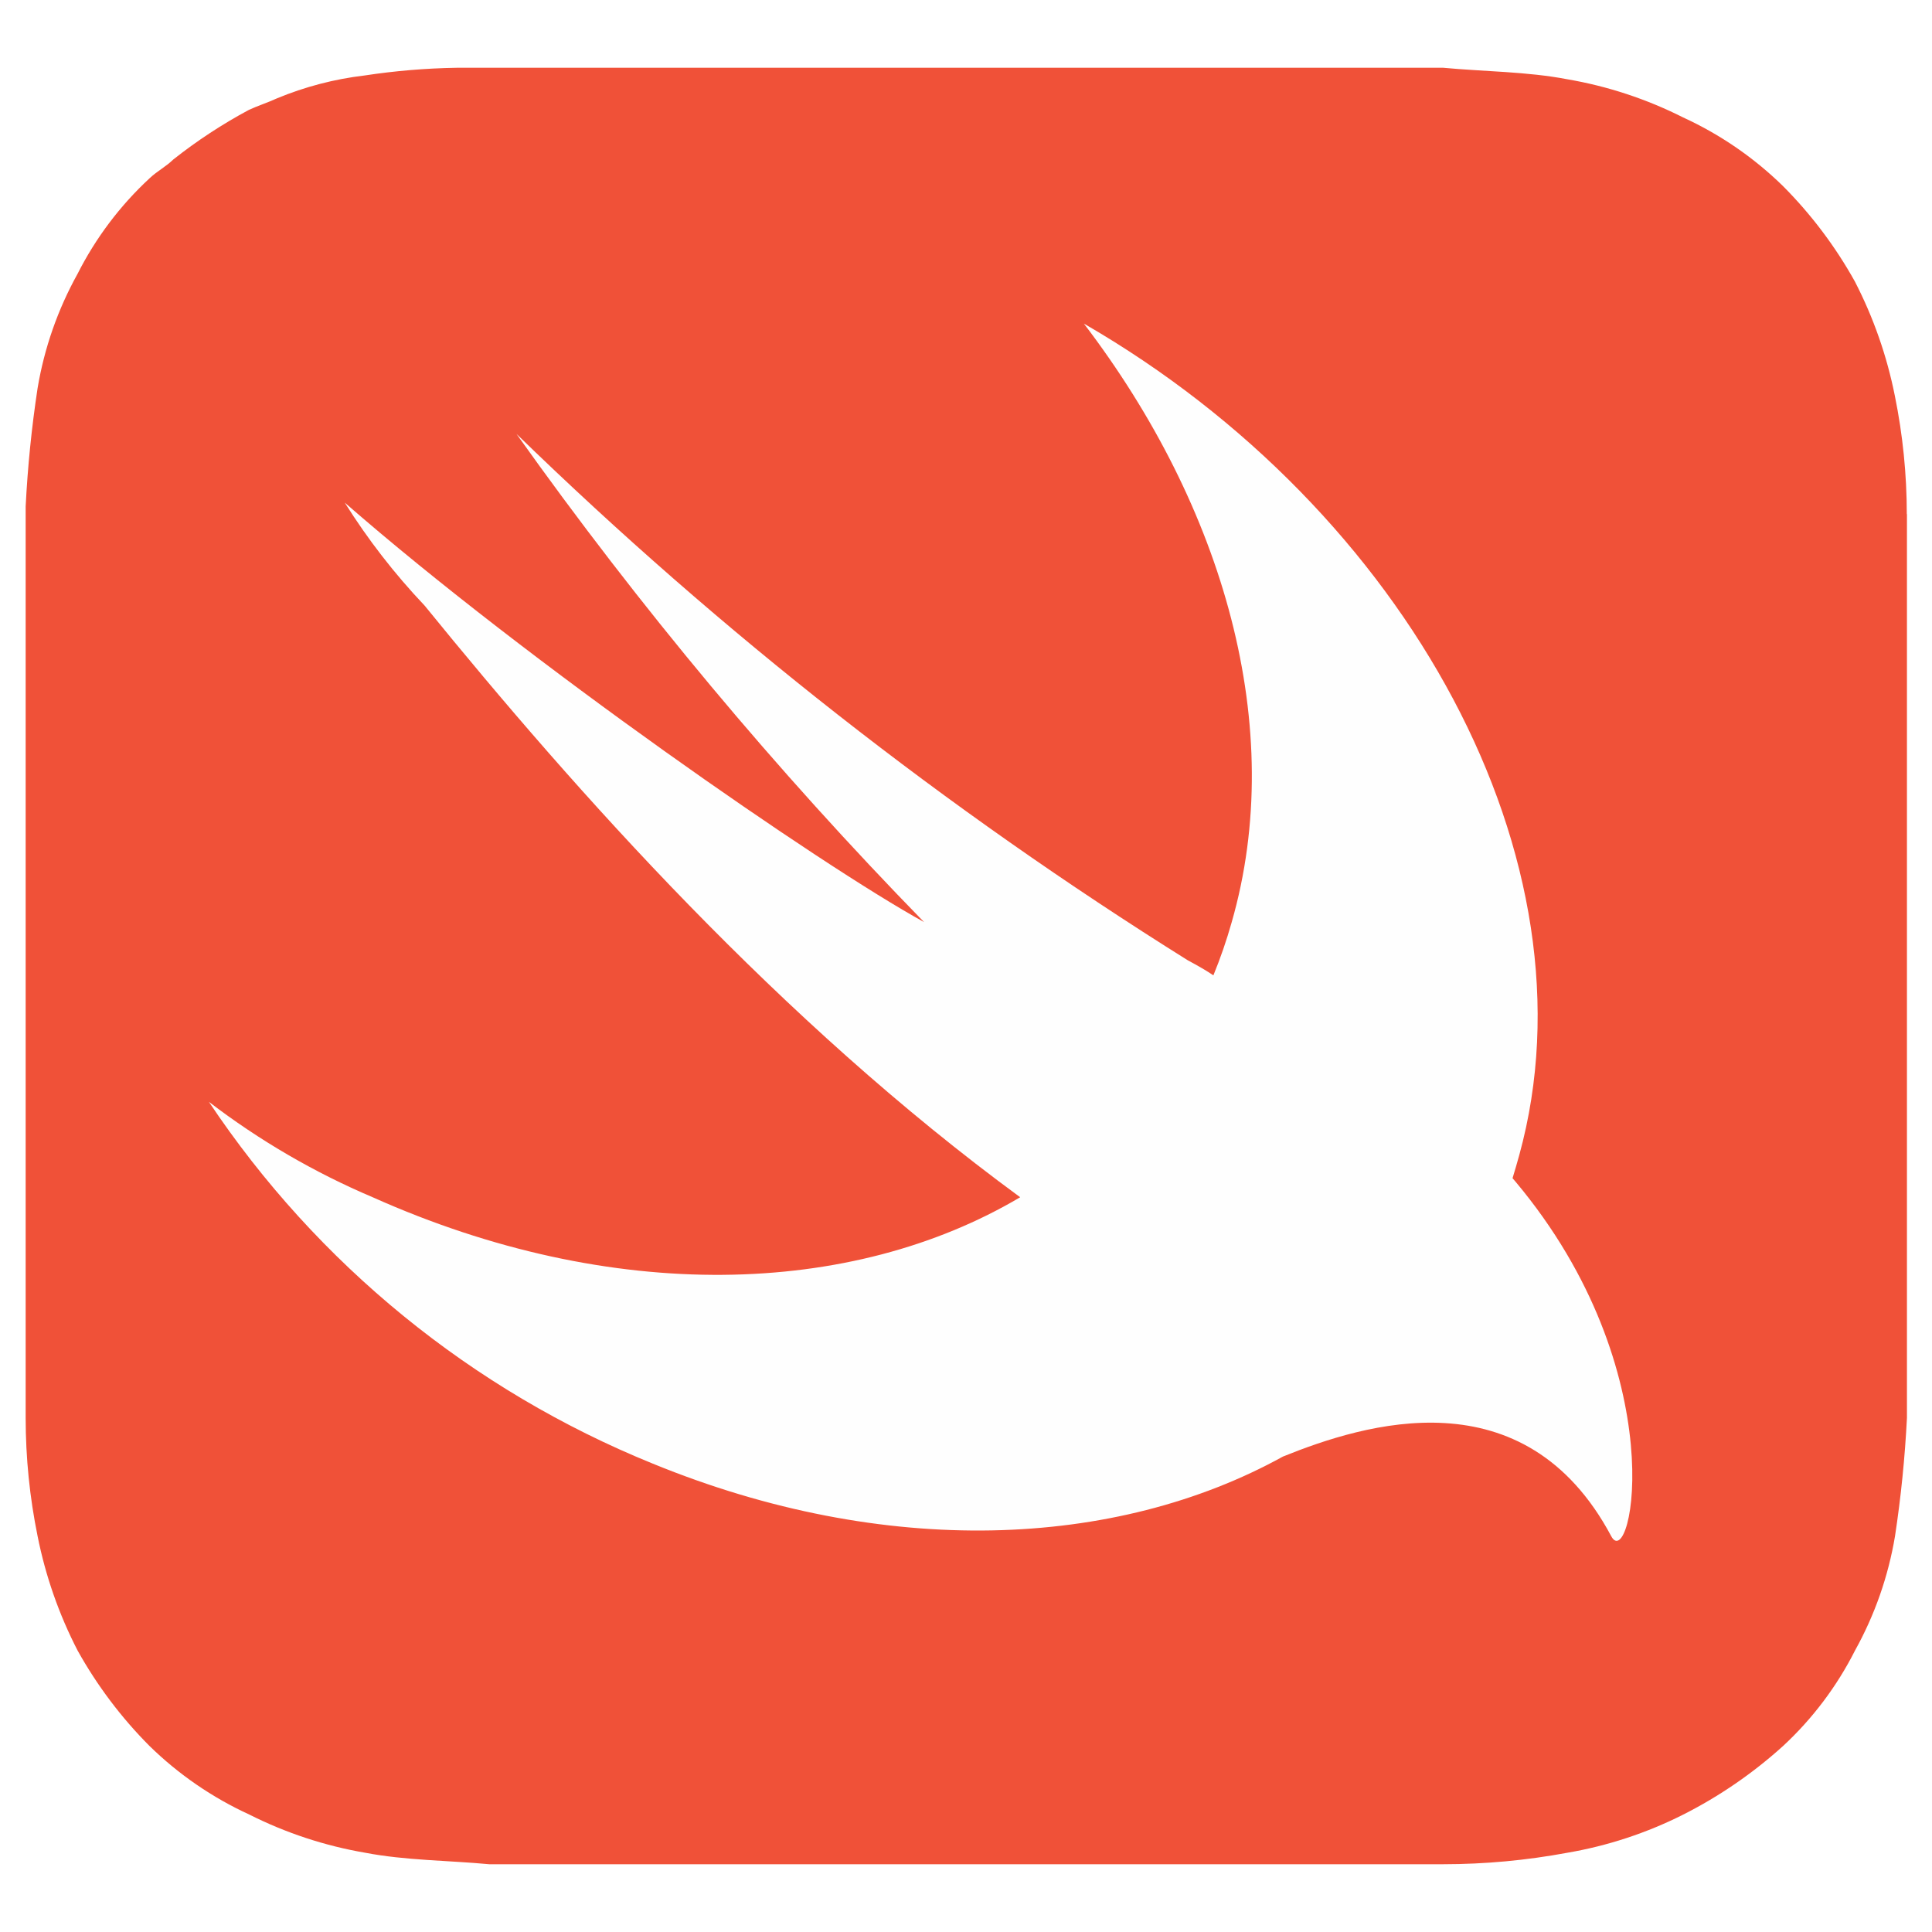
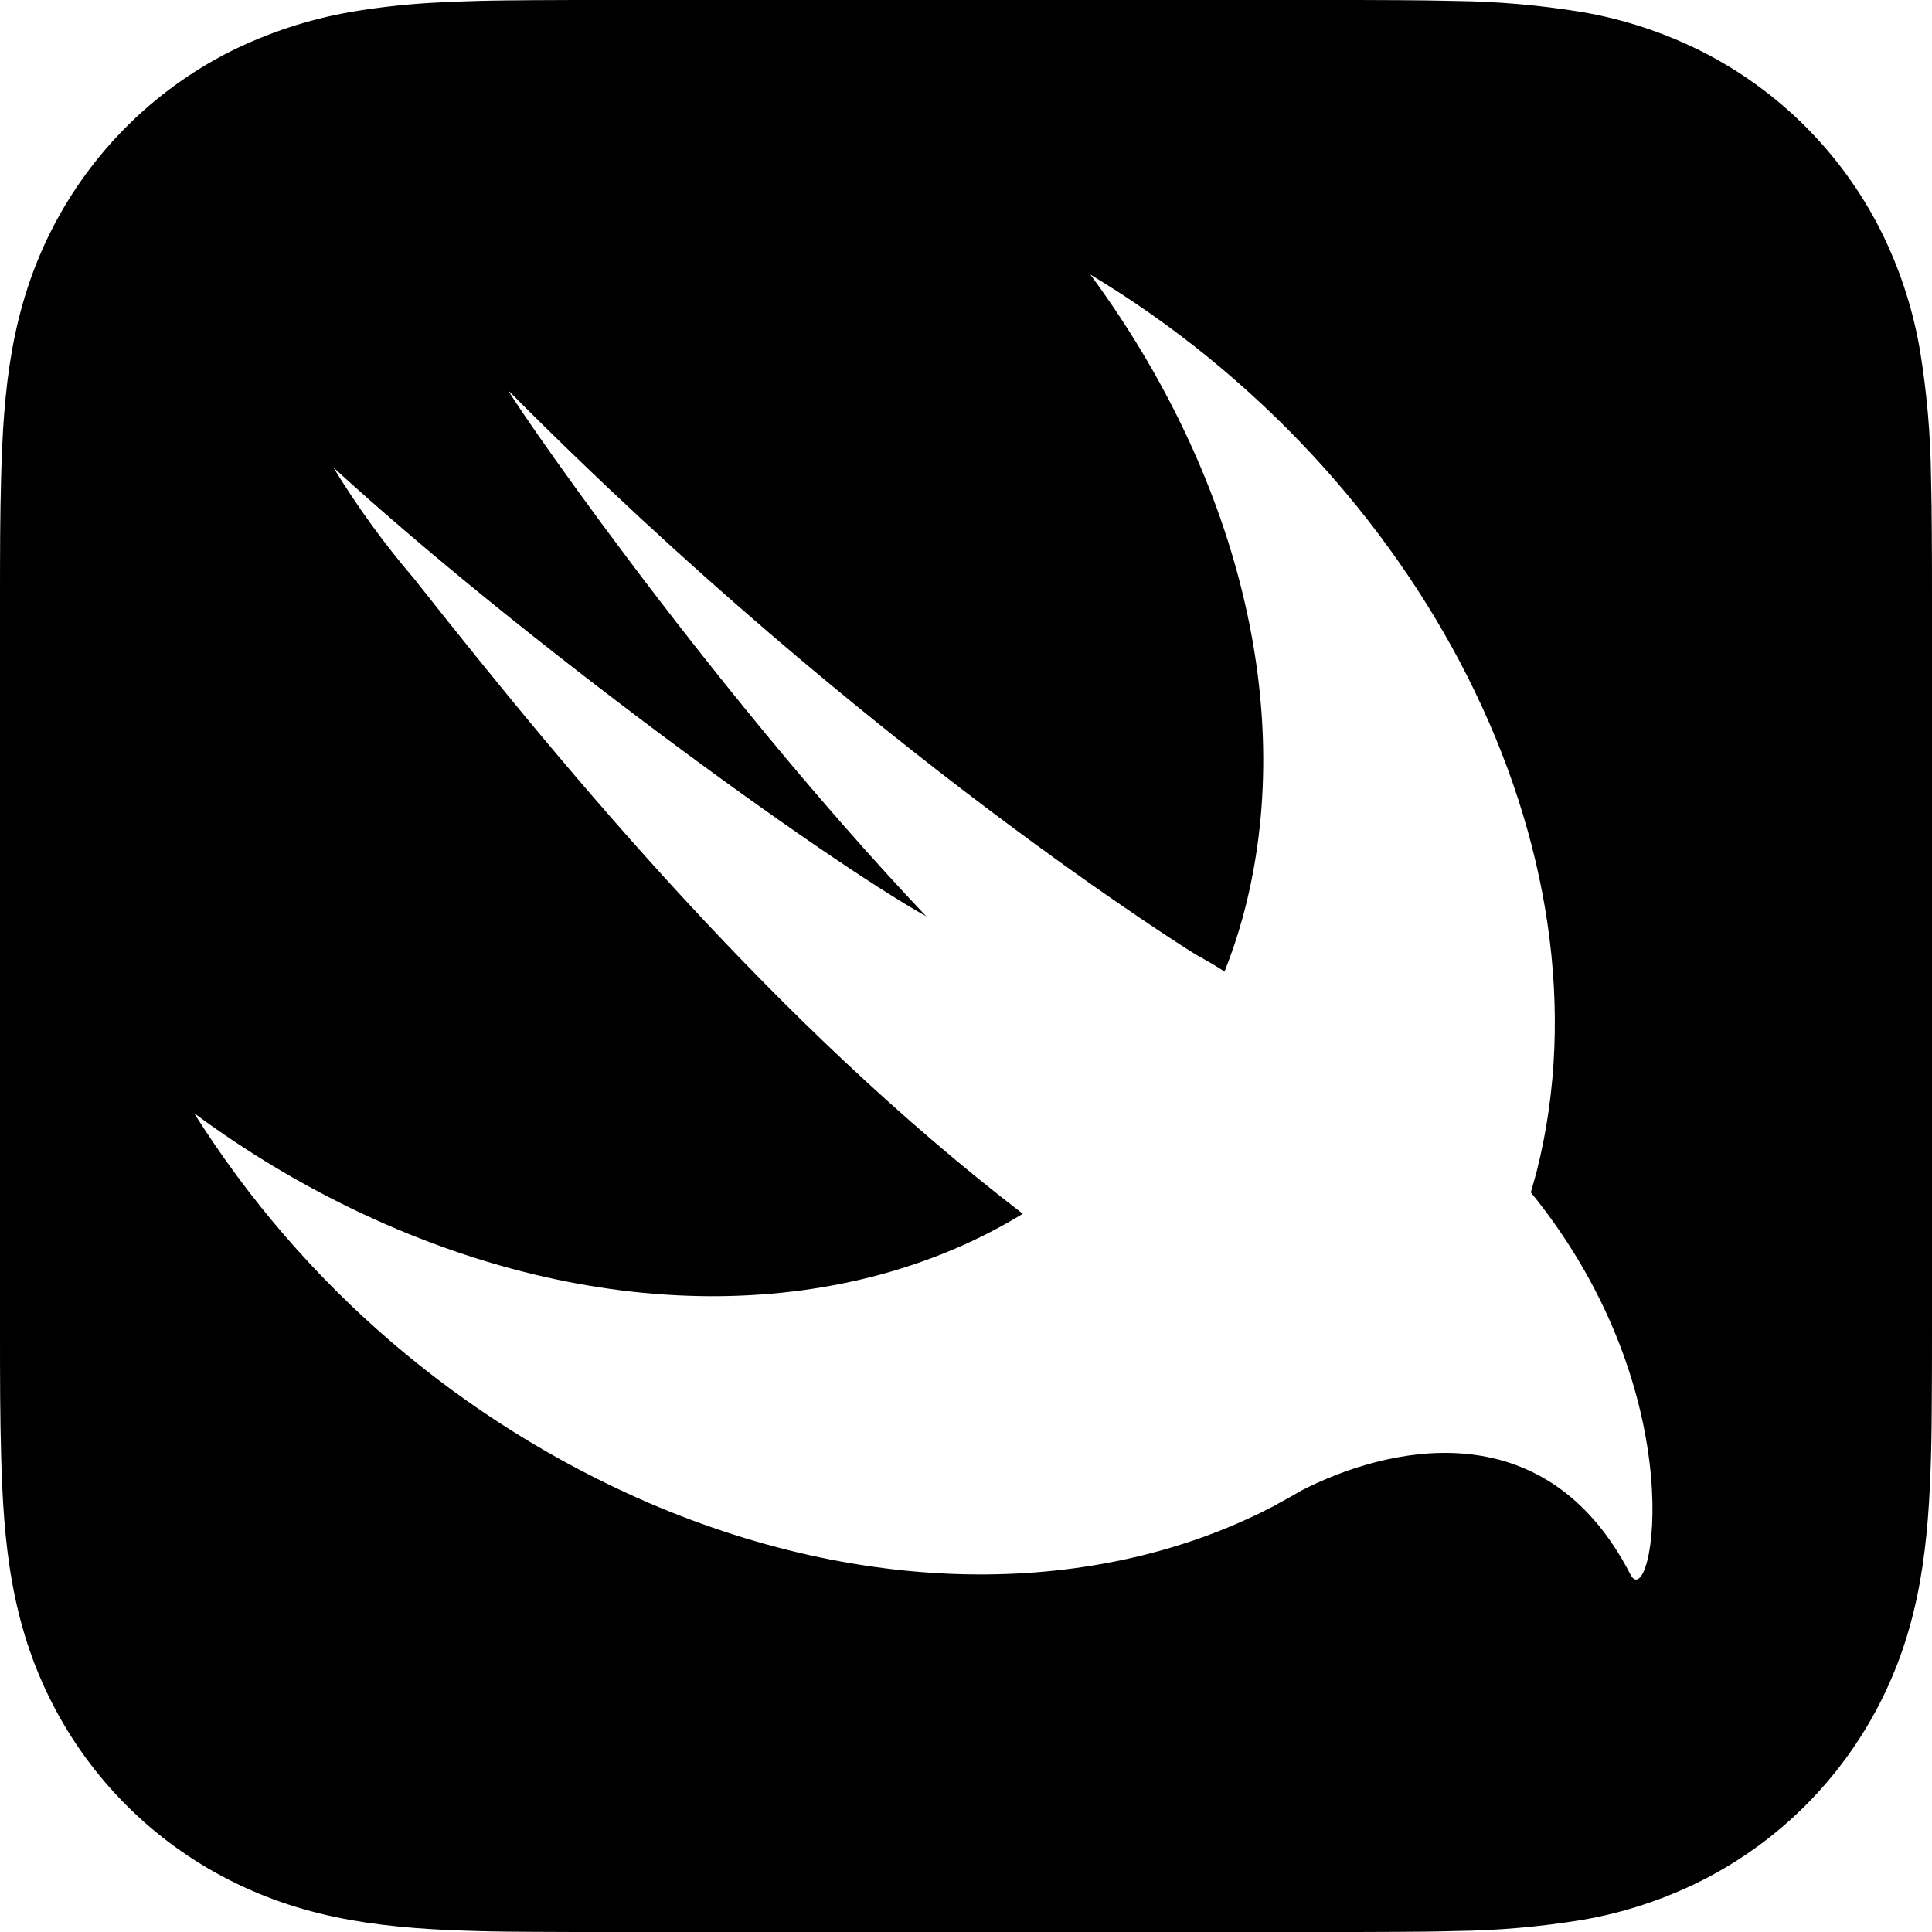
- <svg xmlns="http://www.w3.org/2000/svg" viewBox="0 0 128 128">
-   <path fill="#f05138" d="M126.33 34.06a39.32 39.32 0 00-.79-7.83 28.78 28.78 0 00-2.65-7.58 28.84 28.84 0 00-4.76-6.32 23.42 23.42 0 00-6.62-4.55 27.27 27.27 0 00-7.68-2.53c-2.65-.51-5.56-.51-8.21-.76H30.25a45.46 45.46 0 00-6.09.51 21.82 21.82 0 00-5.82 1.52c-.53.25-1.32.51-1.85.76a33.82 33.82 0 00-5 3.28c-.53.51-1.06.76-1.59 1.26a22.41 22.41 0 00-4.76 6.32 23.61 23.61 0 00-2.65 7.58 78.5 78.5 0 00-.79 7.83v60.39a39.32 39.32 0 00.79 7.83 28.78 28.78 0 002.65 7.58 28.84 28.84 0 004.76 6.32 23.42 23.42 0 006.62 4.55 27.27 27.27 0 007.68 2.53c2.65.51 5.56.51 8.21.76h63.22a45.08 45.08 0 008.21-.76 27.27 27.27 0 007.68-2.53 30.13 30.13 0 006.62-4.55 22.41 22.41 0 004.76-6.32 23.61 23.61 0 002.65-7.58 78.49 78.49 0 00.79-7.83V34.06z" />
-   <path fill="#fefefe" d="M85 96.5c-11.11 6.13-26.38 6.76-41.75.47A64.53 64.53 0 0113.84 73a50 50 0 0010.85 6.32c15.87 7.1 31.73 6.61 42.9 0-15.9-11.66-29.4-26.82-39.46-39.2a43.47 43.47 0 01-5.29-6.82c12.16 10.61 31.5 24 38.38 27.79a271.77 271.77 0 01-27-32.34 266.8 266.8 0 0044.47 34.87c.71.38 1.26.7 1.7 1a32.7 32.7 0 001.21-3.51c3.71-12.89-.53-27.54-9.79-39.67C93.25 33.81 106 57.05 100.66 76.51c-.14.53-.29 1-.45 1.55l.19.22c10.59 12.63 7.68 26 6.35 23.5C101 91 90.37 94.33 85 96.5z" />
+ <svg xmlns="http://www.w3.org/2000/svg" role="img" viewBox="0 0 24 24">
+   <path fill="currentColor" d="M7.508 0c-.287 0-.573 0-.86.002-.241.002-.483.003-.724.01-.132.003-.263.009-.395.015A9.154 9.154 0 0 0 4.348.15 5.492 5.492 0 0 0 2.85.645 5.04 5.04 0 0 0 .645 2.848c-.245.48-.4.972-.495 1.5-.093.52-.122 1.05-.136 1.576a35.2 35.2 0 0 0-.012.724C0 6.935 0 7.221 0 7.508v8.984c0 .287 0 .575.002.862.002.24.005.481.012.722.014.526.043 1.057.136 1.576.095.528.25 1.02.495 1.5a5.03 5.03 0 0 0 2.205 2.203c.48.244.97.4 1.498.495.52.093 1.05.124 1.576.138.241.007.483.009.724.01.287.002.573.002.86.002h8.984c.287 0 .573 0 .86-.002.241-.001.483-.003.724-.01a10.523 10.523 0 0 0 1.578-.138 5.322 5.322 0 0 0 1.498-.495 5.035 5.035 0 0 0 2.203-2.203c.245-.48.4-.972.495-1.5.093-.52.124-1.05.138-1.576.007-.241.009-.481.01-.722.002-.287.002-.575.002-.862V7.508c0-.287 0-.573-.002-.86a33.662 33.662 0 0 0-.01-.724 10.5 10.5 0 0 0-.138-1.576 5.328 5.328 0 0 0-.495-1.5A5.039 5.039 0 0 0 21.152.645 5.32 5.32 0 0 0 19.654.15a10.493 10.493 0 0 0-1.578-.138 34.98 34.98 0 0 0-.722-.01C17.067 0 16.779 0 16.492 0H7.508zm6.035 3.41c4.114 2.47 6.545 7.162 5.549 11.131-.024.093-.05.181-.076.272l.002.001c2.062 2.538 1.5 5.258 1.236 4.745-1.072-2.086-3.066-1.568-4.088-1.043a6.803 6.803 0 0 1-.281.158l-.02.012-.002.002c-2.115 1.123-4.957 1.205-7.812-.022a12.568 12.568 0 0 1-5.64-4.838c.649.48 1.35.902 2.097 1.252 3.019 1.414 6.051 1.311 8.197-.002C9.651 12.73 7.101 9.67 5.146 7.191a10.628 10.628 0 0 1-1.005-1.384c2.34 2.142 6.038 4.83 7.365 5.576C8.69 8.408 6.208 4.743 6.324 4.86c4.436 4.47 8.528 6.996 8.528 6.996.154.085.27.154.36.213.085-.215.16-.437.224-.668.708-2.588-.09-5.548-1.893-7.992z" />
</svg>
